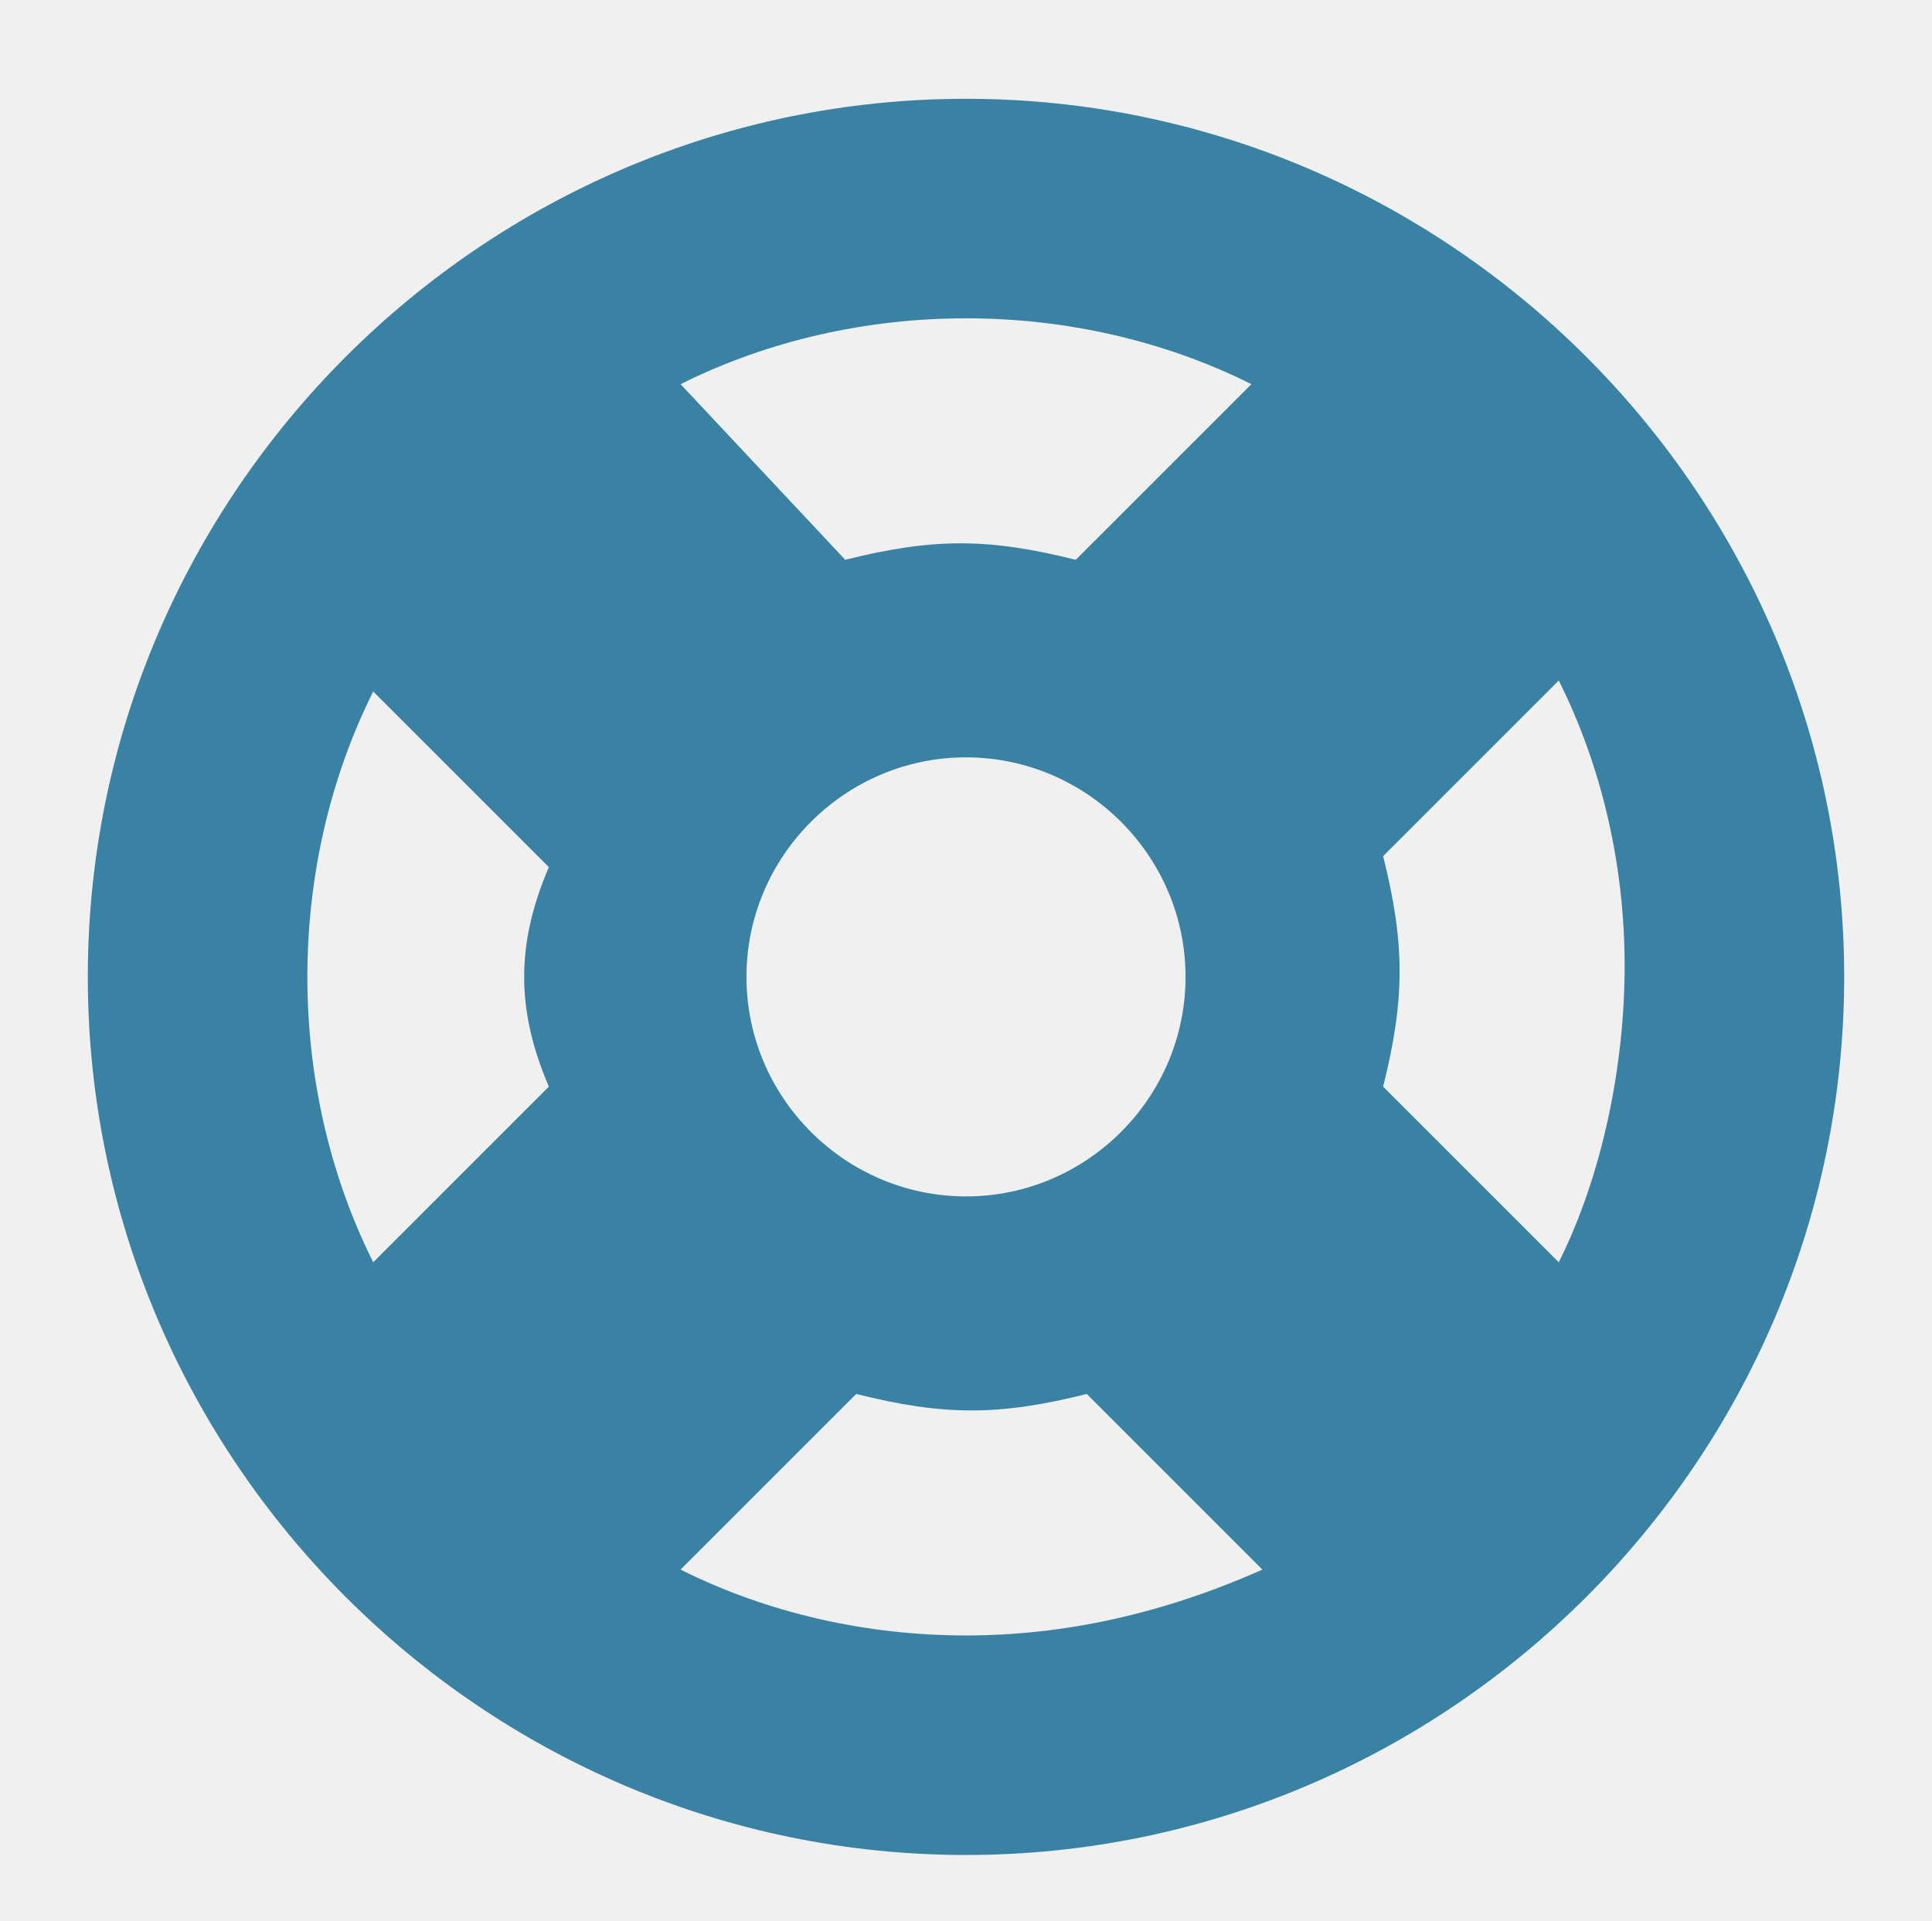
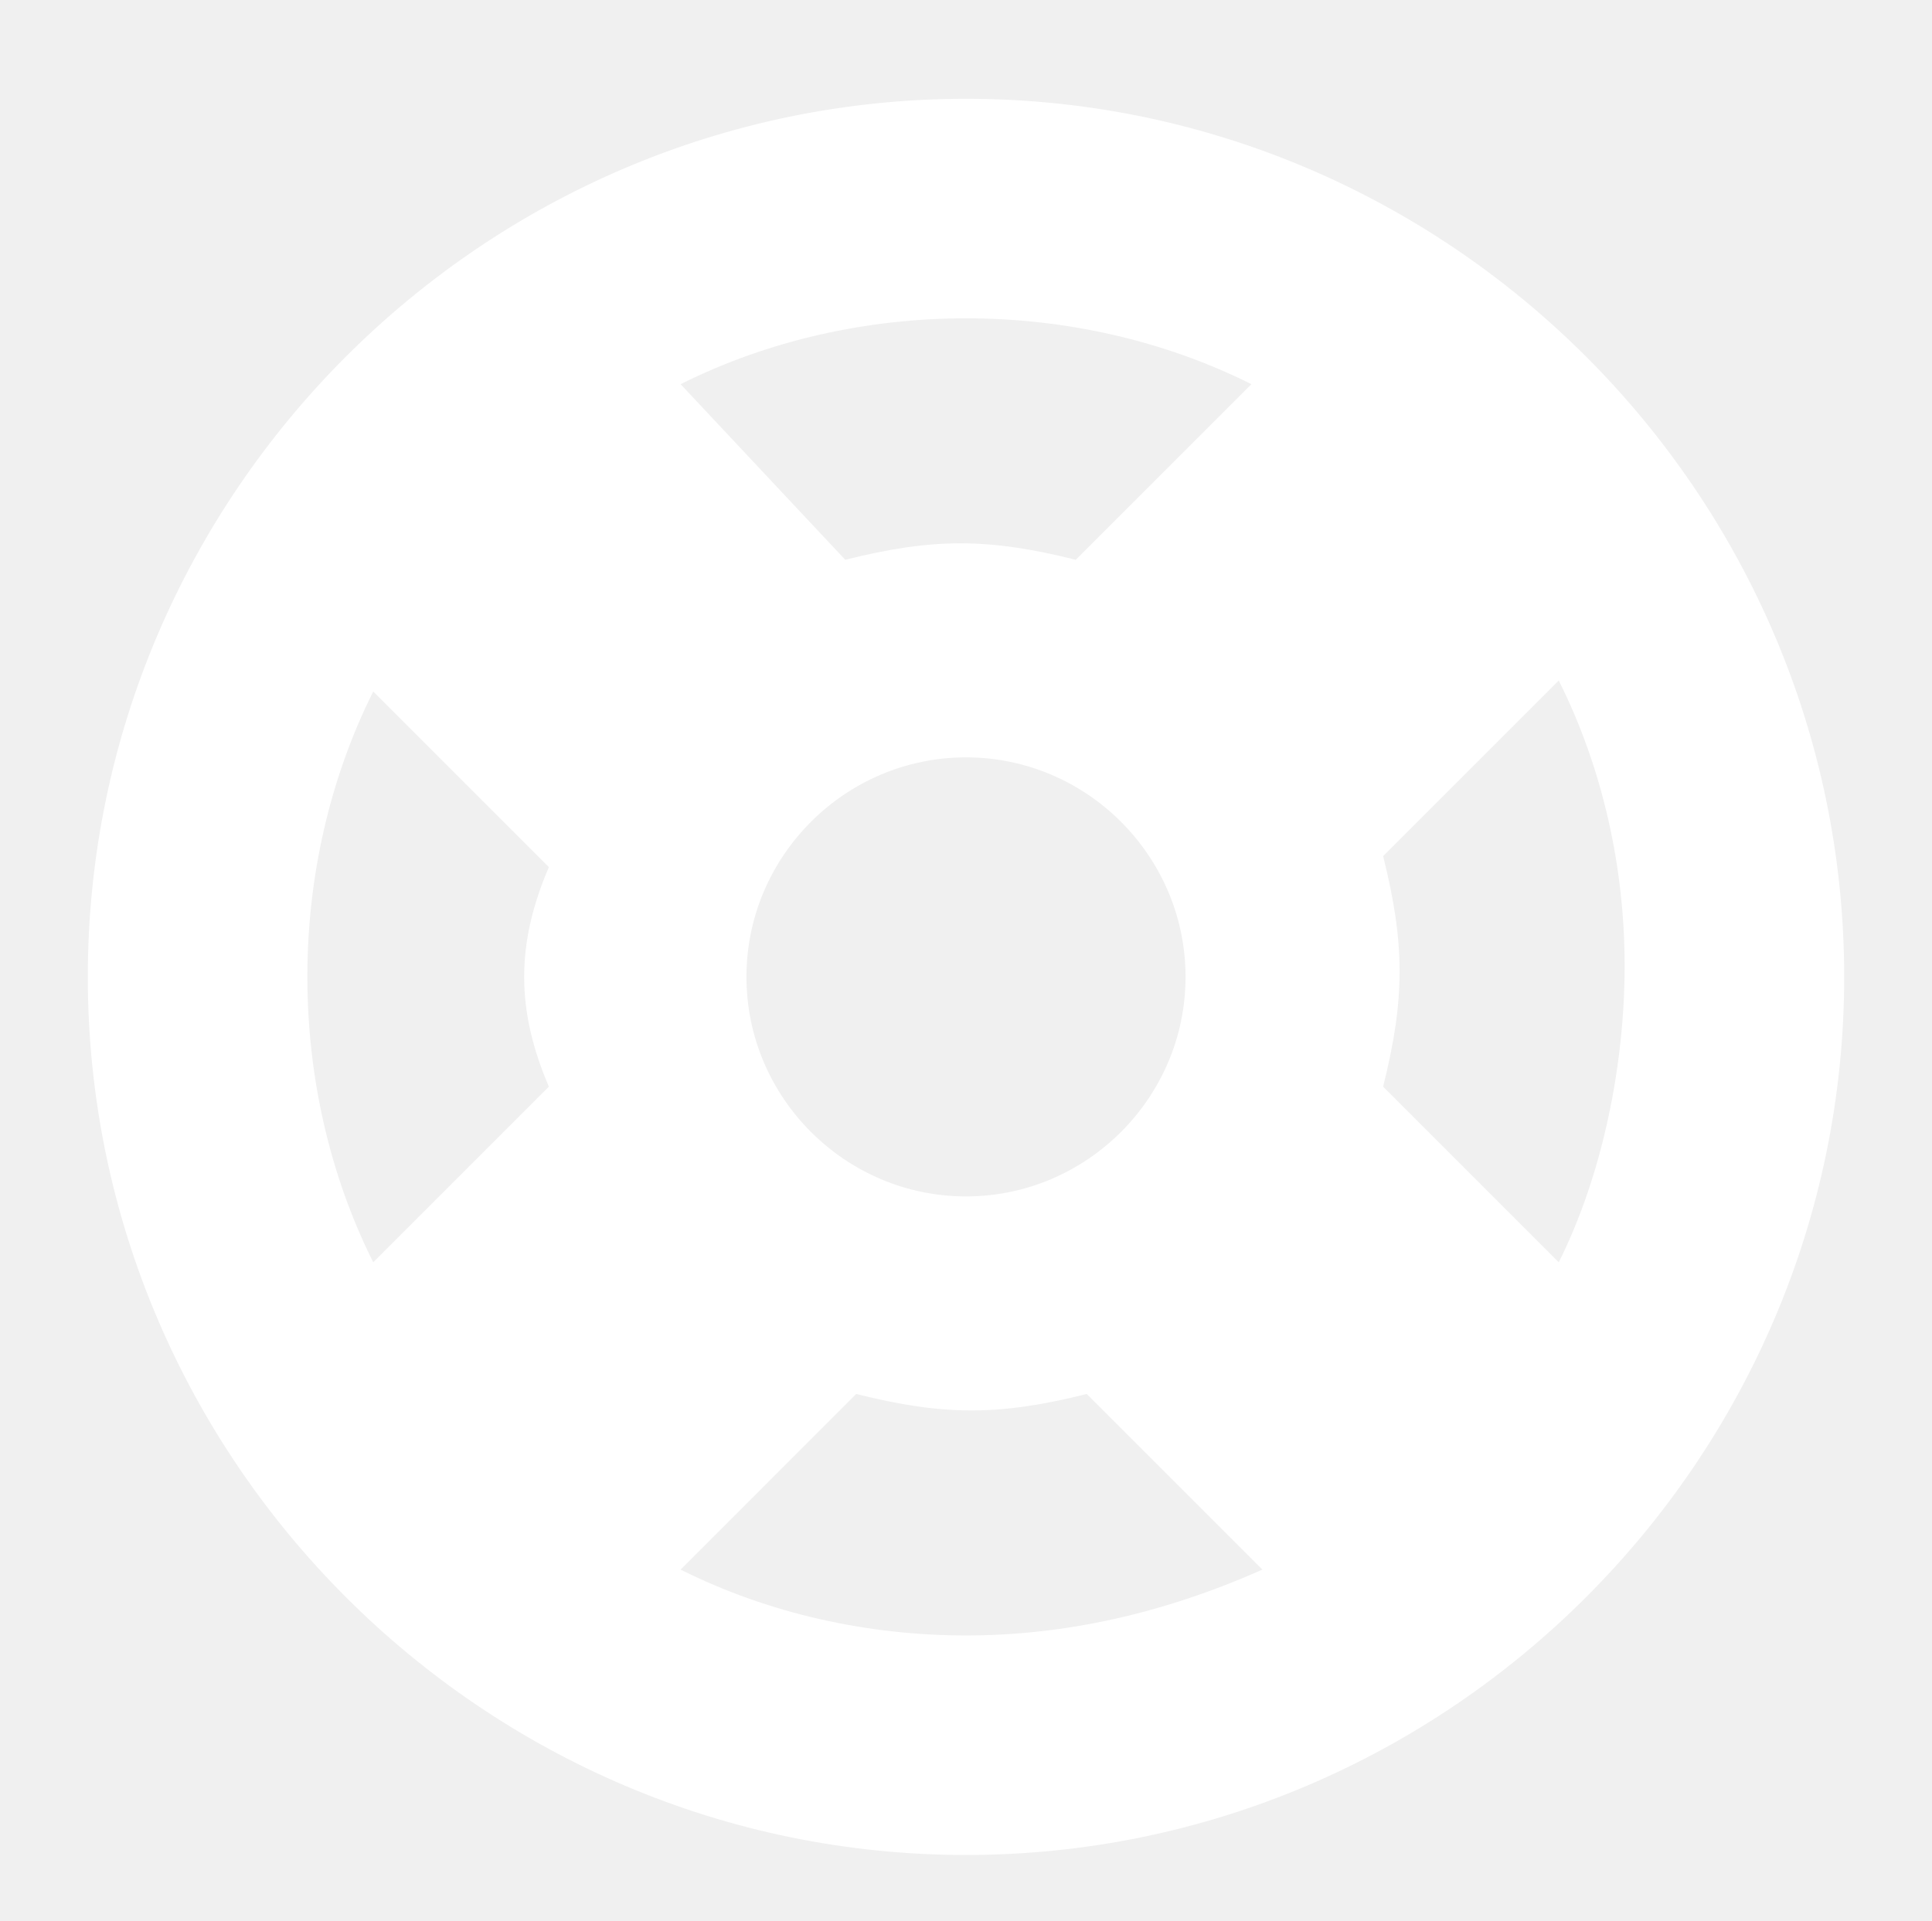
<svg xmlns="http://www.w3.org/2000/svg" version="1.1" id="Layer_1" x="0px" y="0px" viewBox="0 0 17.6 17.5" style="enable-background:new 0 0 17.6 17.5;" xml:space="preserve">
  <style type="text/css">
- 	.st0{fill:#3A82A4;}
+ 	.st0{fill:#fff;}
</style>
  <g>
    <path class="st0" d="M14.2,11.5l-1.6-1.6c0.2-0.8,0.2-1.3,0-2.1l1.6-1.6c0.4,0.8,0.6,1.7,0.6,2.6S14.6,10.7,14.2,11.5z M8.8,14.9   c-0.9,0-1.8-0.2-2.6-0.6l1.6-1.6c0.8,0.2,1.3,0.2,2.1,0l1.6,1.6C10.6,14.7,9.7,14.9,8.8,14.9z M2.8,8.9C2.8,8,3,7.1,3.4,6.3L5,7.9   C4.7,8.6,4.7,9.2,5,9.9l-1.6,1.6C3,10.7,2.8,9.8,2.8,8.9z M8.8,2.9c0.9,0,1.8,0.2,2.6,0.6L9.8,5.1c-0.8-0.2-1.3-0.2-2.1,0L6.2,3.5   C7,3.1,7.9,2.9,8.8,2.9z M8.8,10.9c-1.1,0-2-0.9-2-2s0.9-2,2-2s2,0.9,2,2S9.9,10.9,8.8,10.9z M8.8,0.9c-4.4,0-8,3.6-8,8s3.6,8,8,8   s8-3.6,8-8S13.2,0.9,8.8,0.9z" />
  </g>
</svg>
